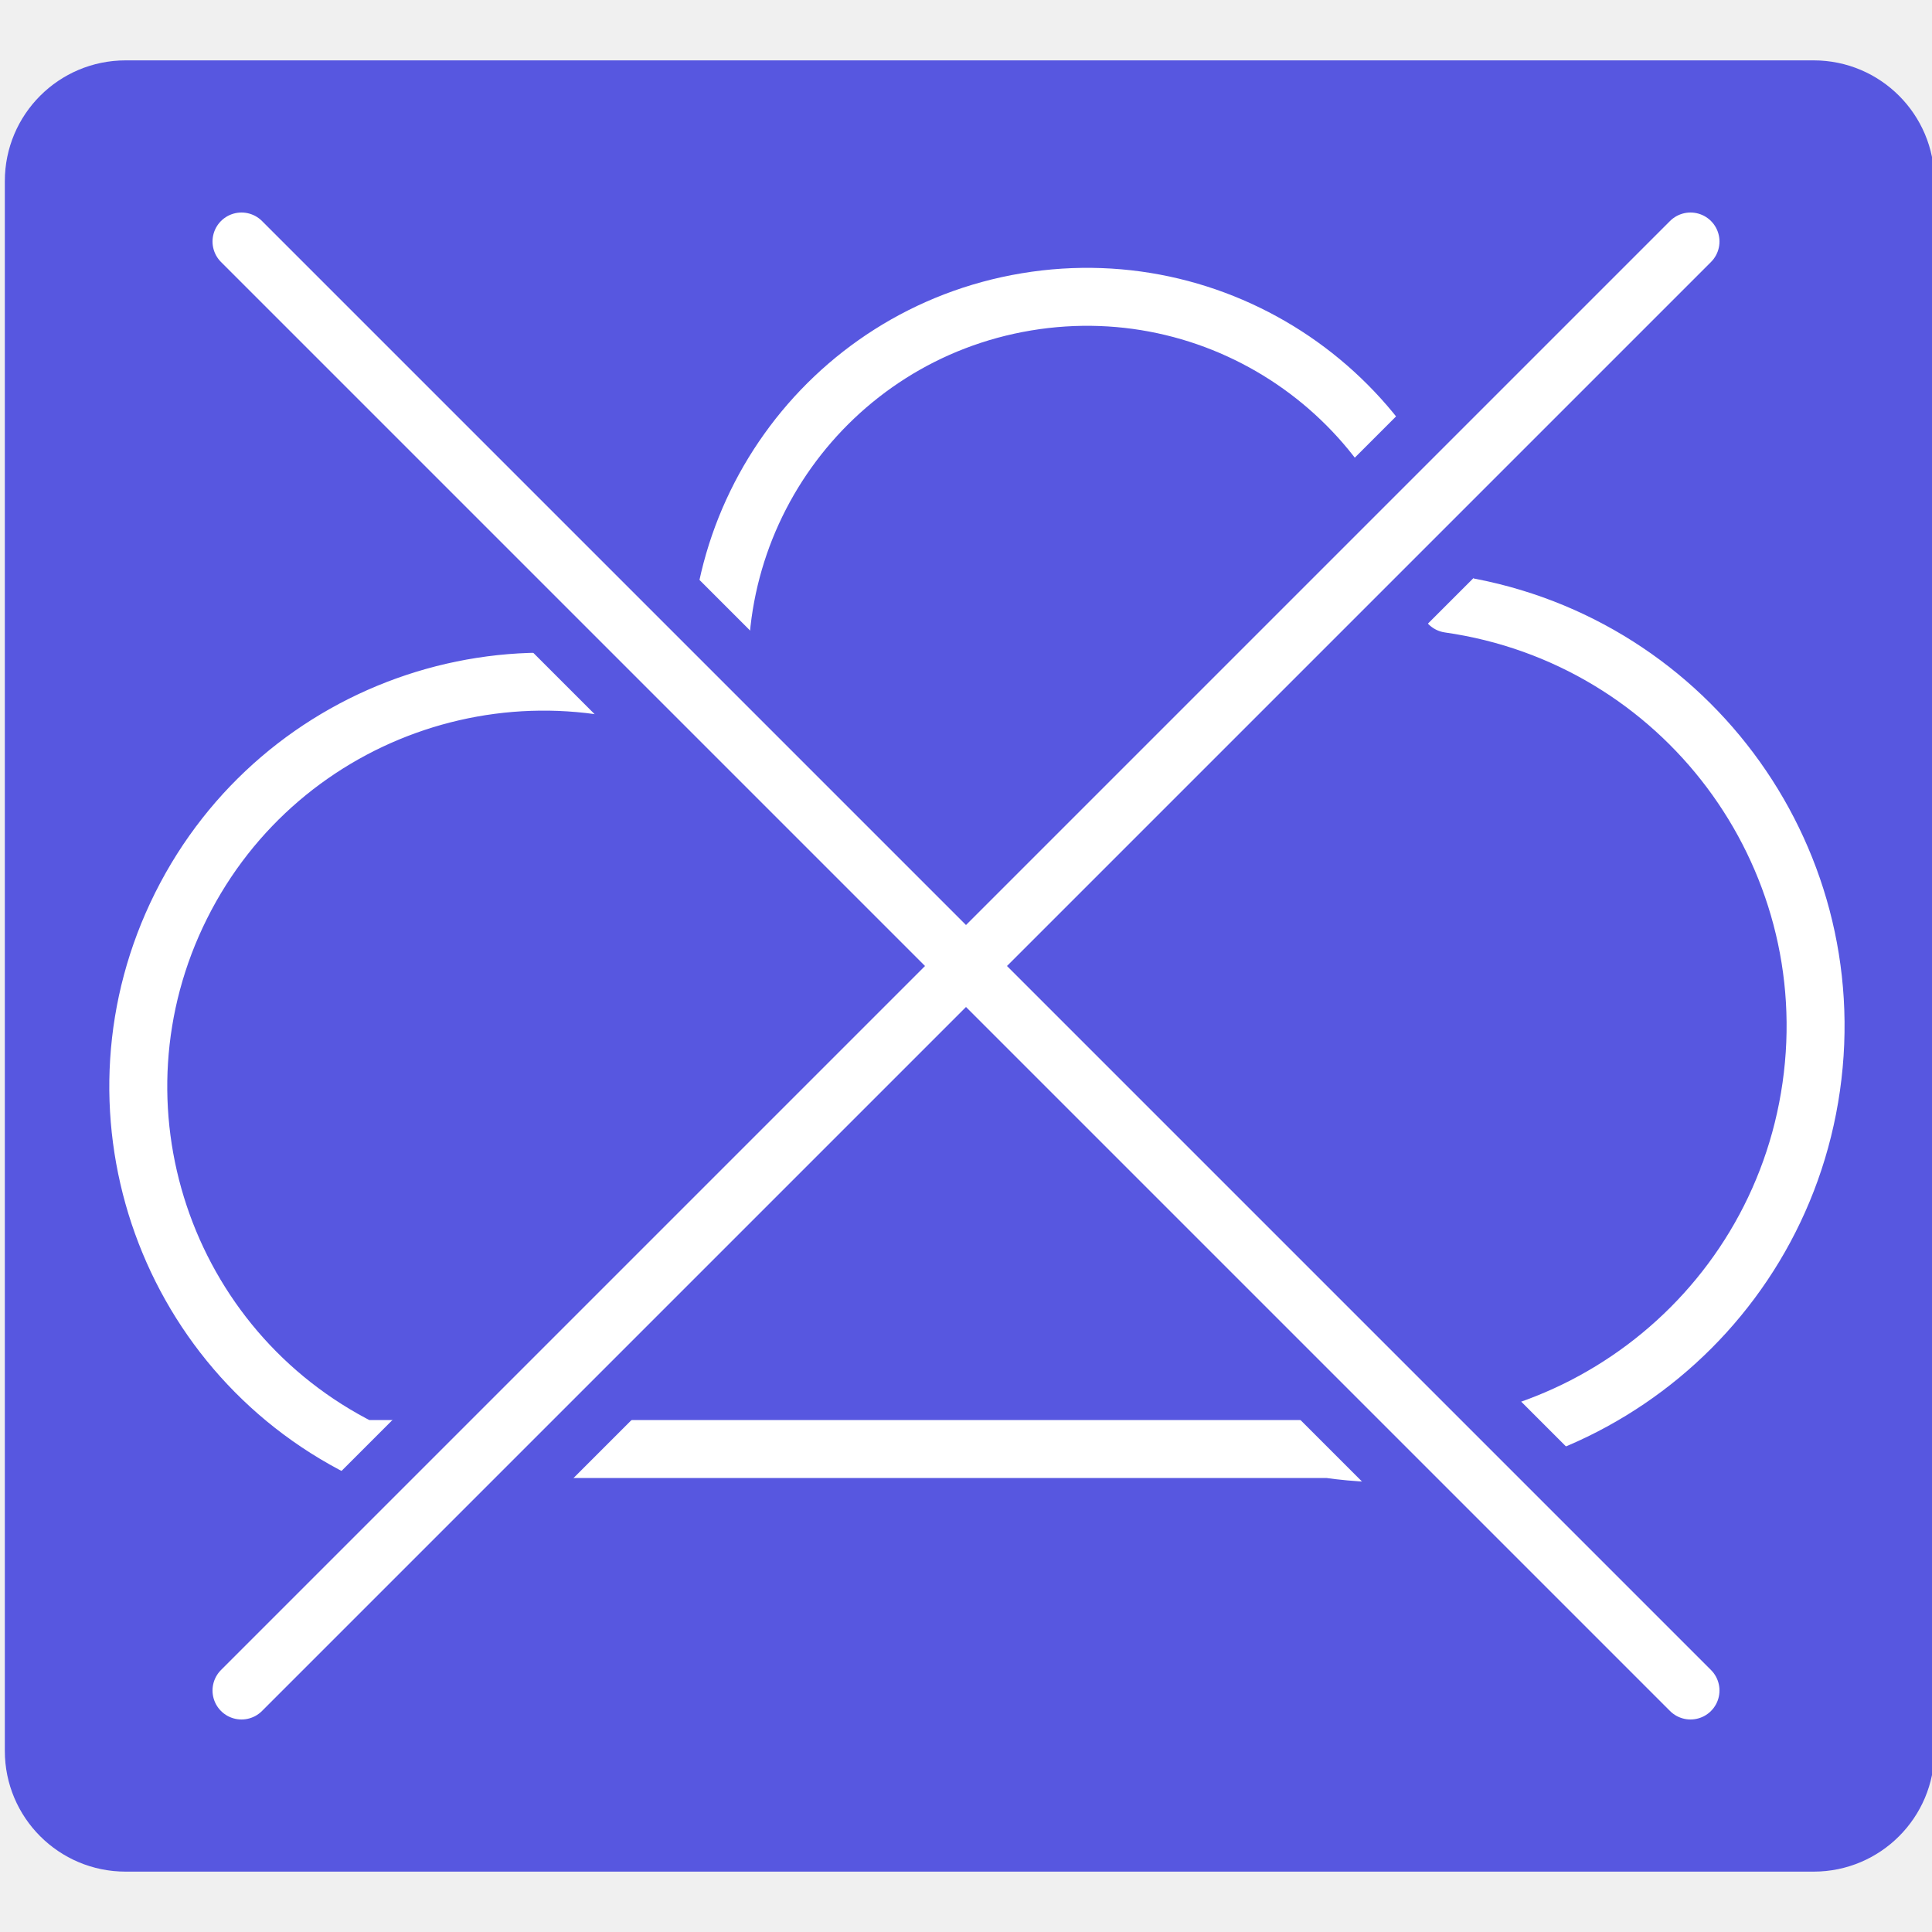
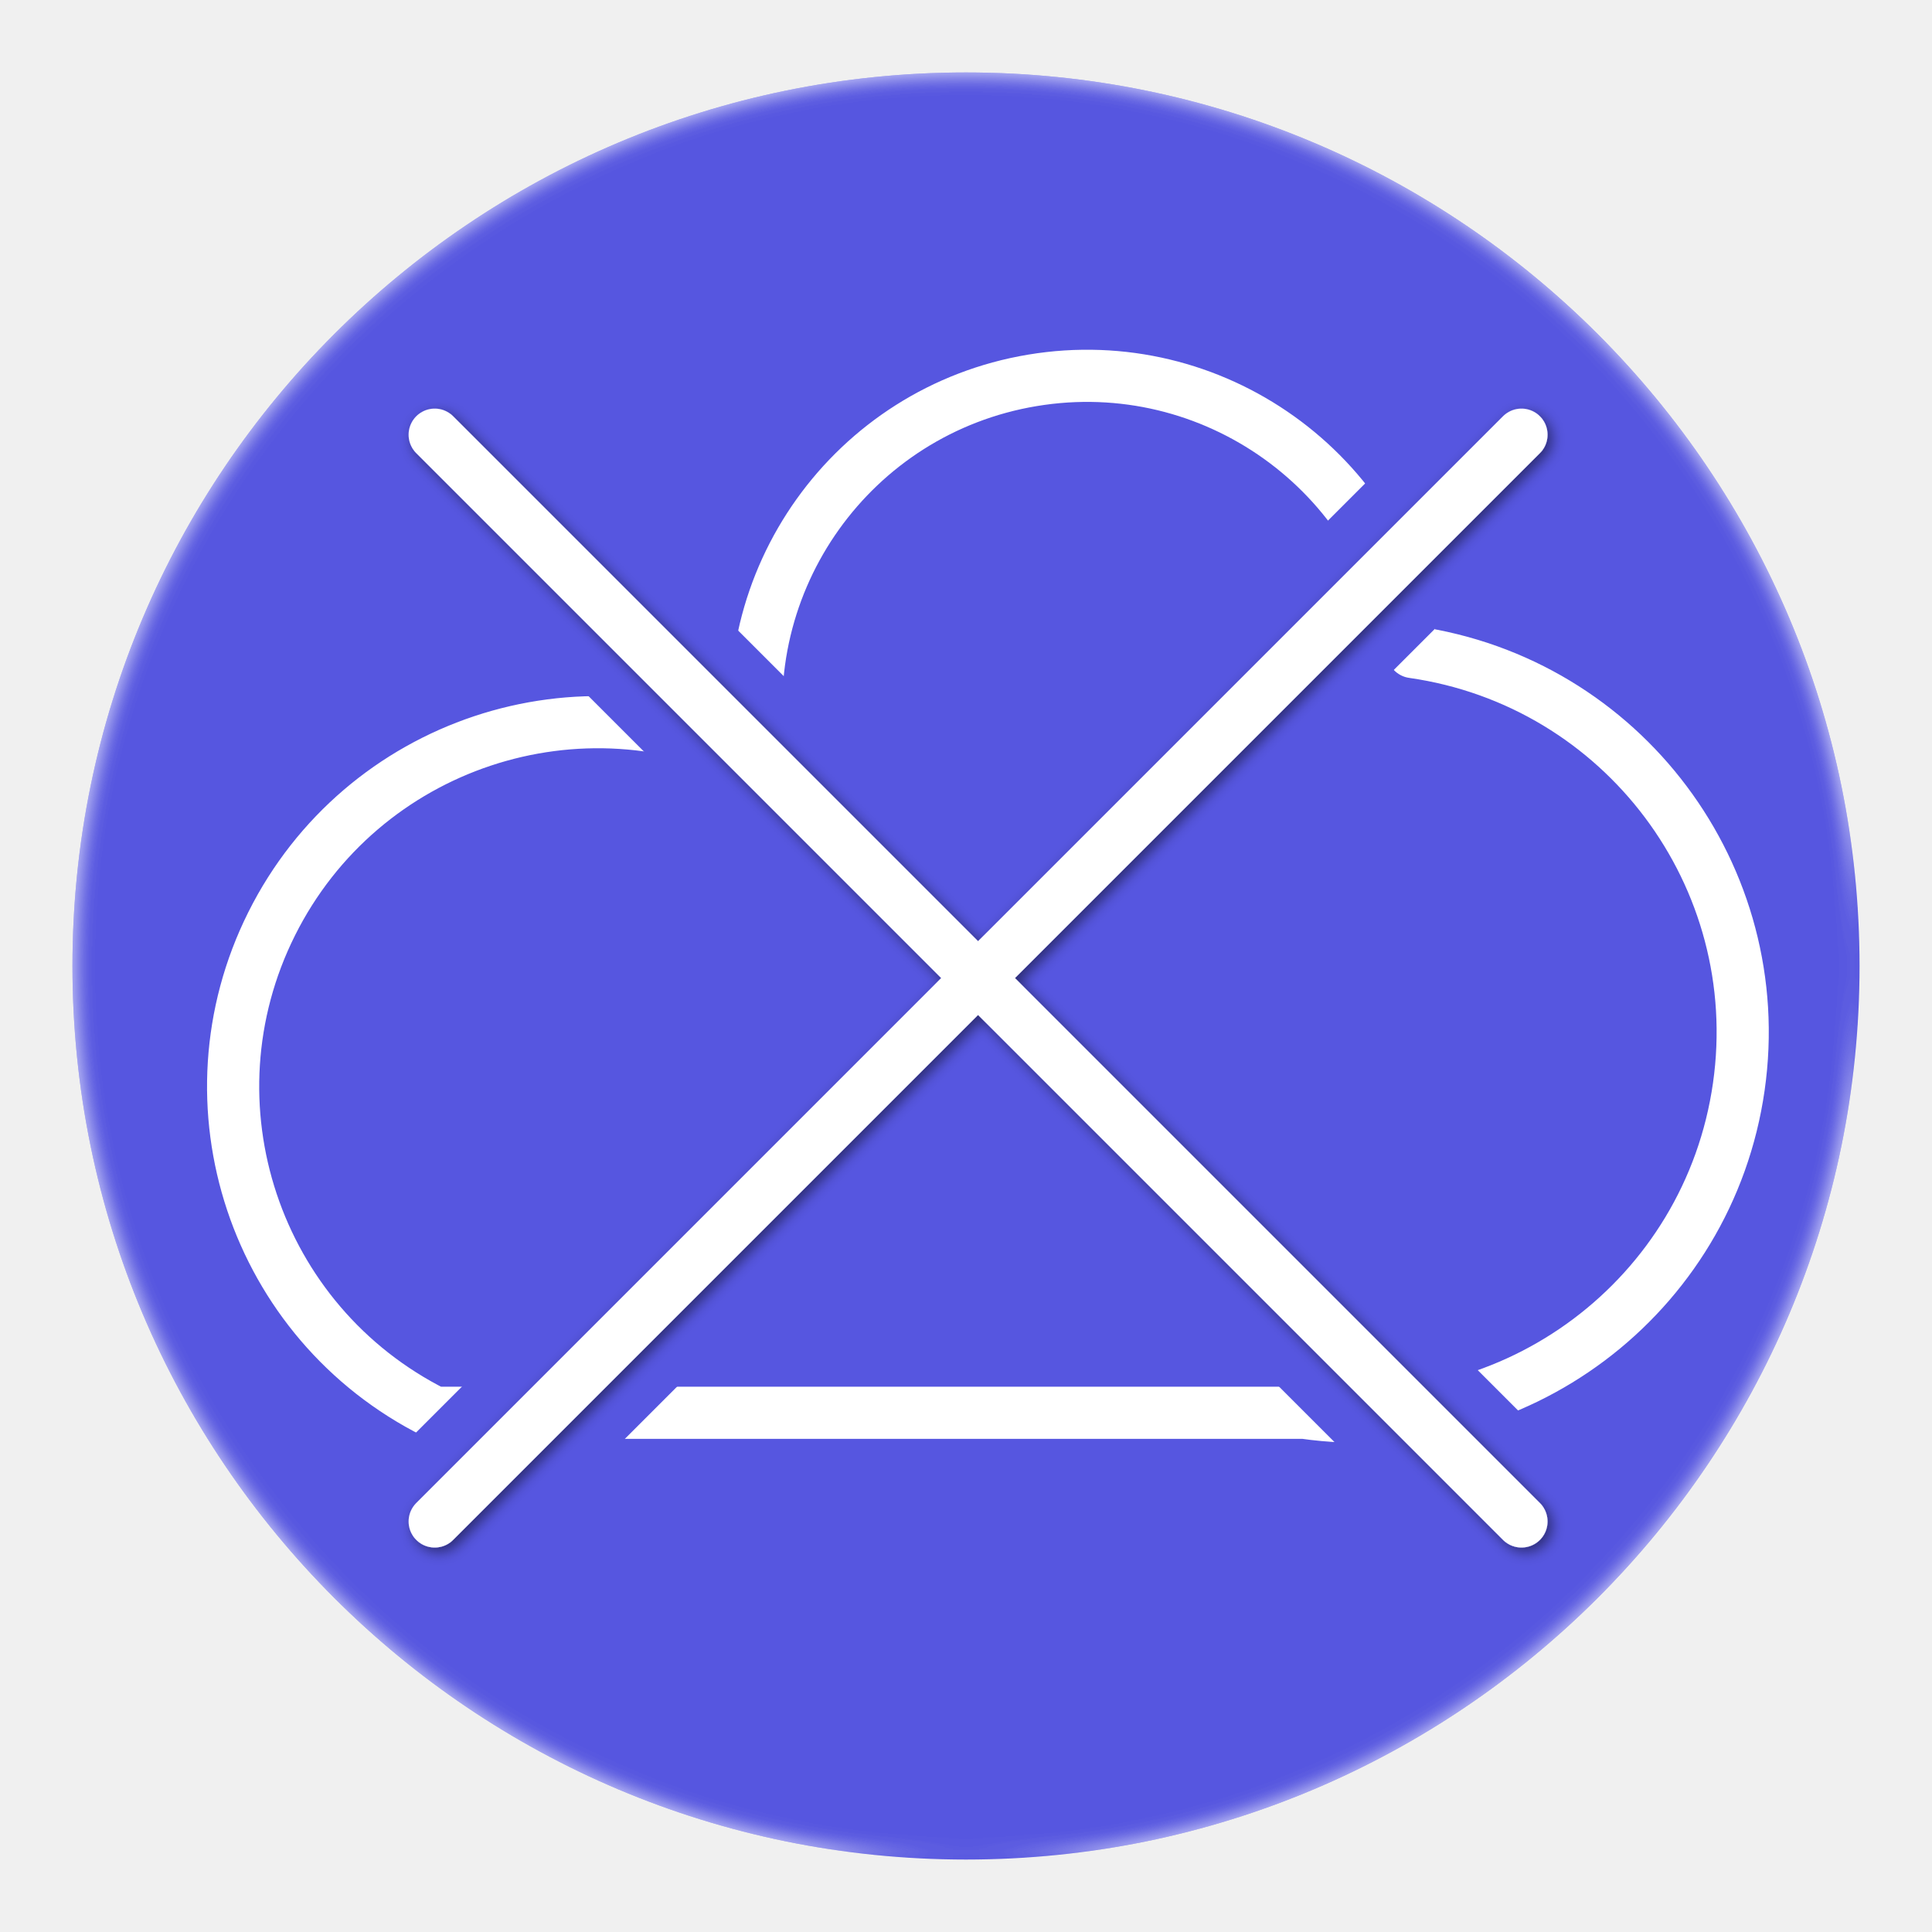
<svg xmlns="http://www.w3.org/2000/svg" viewBox="0 0 800 800">
  <mask id="cross-mask">
    <rect x="0" y="0" width="800" height="800" fill="white" />
    <path fill="none" stroke="black" stroke-width="70" stroke-linecap="round" stroke-linejoin="round" d="M 100 100 L 700 700 M 700 100 L 100 700" />
  </mask>
-   <rect x="2" y="25" width="799" height="750" fill="#5757e0" rx="50" ry="50" />
-   <path fill="none" stroke="white" stroke-width="24" stroke-linecap="round" stroke-linejoin="round" d="M 150 600 A 50 50 0 1 1 300 300 A 50 50 0 1 1 600 250 A 50 50 0 1 1 550 600 L 150 600" mask="url(#cross-mask)" />
-   <path fill="none" stroke="white" stroke-width="24" stroke-linecap="round" stroke-linejoin="round" d="M 100 100 L 700 700 M 700 100 L 100 700" />
+   <filter id="inset-shadow" x="-50%" y="-50%" width="150%" height="150%">
+     <feComponentTransfer in="SourceAlpha">
+       <feFuncA type="table" tableValues="1 0" />
+     </feComponentTransfer>
+     <feGaussianBlur stdDeviation="4" />
+     <feOffset dx="0" dy="0" result="offsetblur" />
+     <feFlood flood-color="#d1d1ff" result="color" />
+     <feComposite in2="offsetblur" operator="in" />
+     <feComposite in2="SourceAlpha" operator="in" />
+     <feMerge>
+       <feMergeNode in="SourceGraphic" />
+       <feMergeNode />
+     </feMerge>
+   </filter>
+   <filter id="dropshadow" height="130%">
+     <feGaussianBlur in="SourceAlpha" stdDeviation="3" />
+     <feOffset dx="2" dy="2" result="offsetblur" />
+     <feComponentTransfer>
+       <feFuncA type="linear" slope="0.5" />
+     </feComponentTransfer>
+     <feMerge>
+       <feMergeNode />
+       <feMergeNode in="SourceGraphic" />
+     </feMerge>
+   </filter>
+   <circle cx="400" cy="400" r="370" fill="#5757e0" filter="url(#inset-shadow)" />
+   <g transform="scale(0.9) translate(50 50)">
+     <path fill="none" stroke="white" stroke-width="24" stroke-linecap="round" stroke-linejoin="round" d="M 150 600 A 50 50 0 1 1 300 300 A 50 50 0 1 1 600 250 A 50 50 0 1 1 550 600 L 150 600" mask="url(#cross-mask)" />
+     <path fill="none" stroke="white" stroke-width="24" stroke-linecap="round" stroke-linejoin="round" d="M 150 150 L 650 650 M 650 150 L 150 650" filter="url(#dropshadow)" />
+   </g>
</svg>
